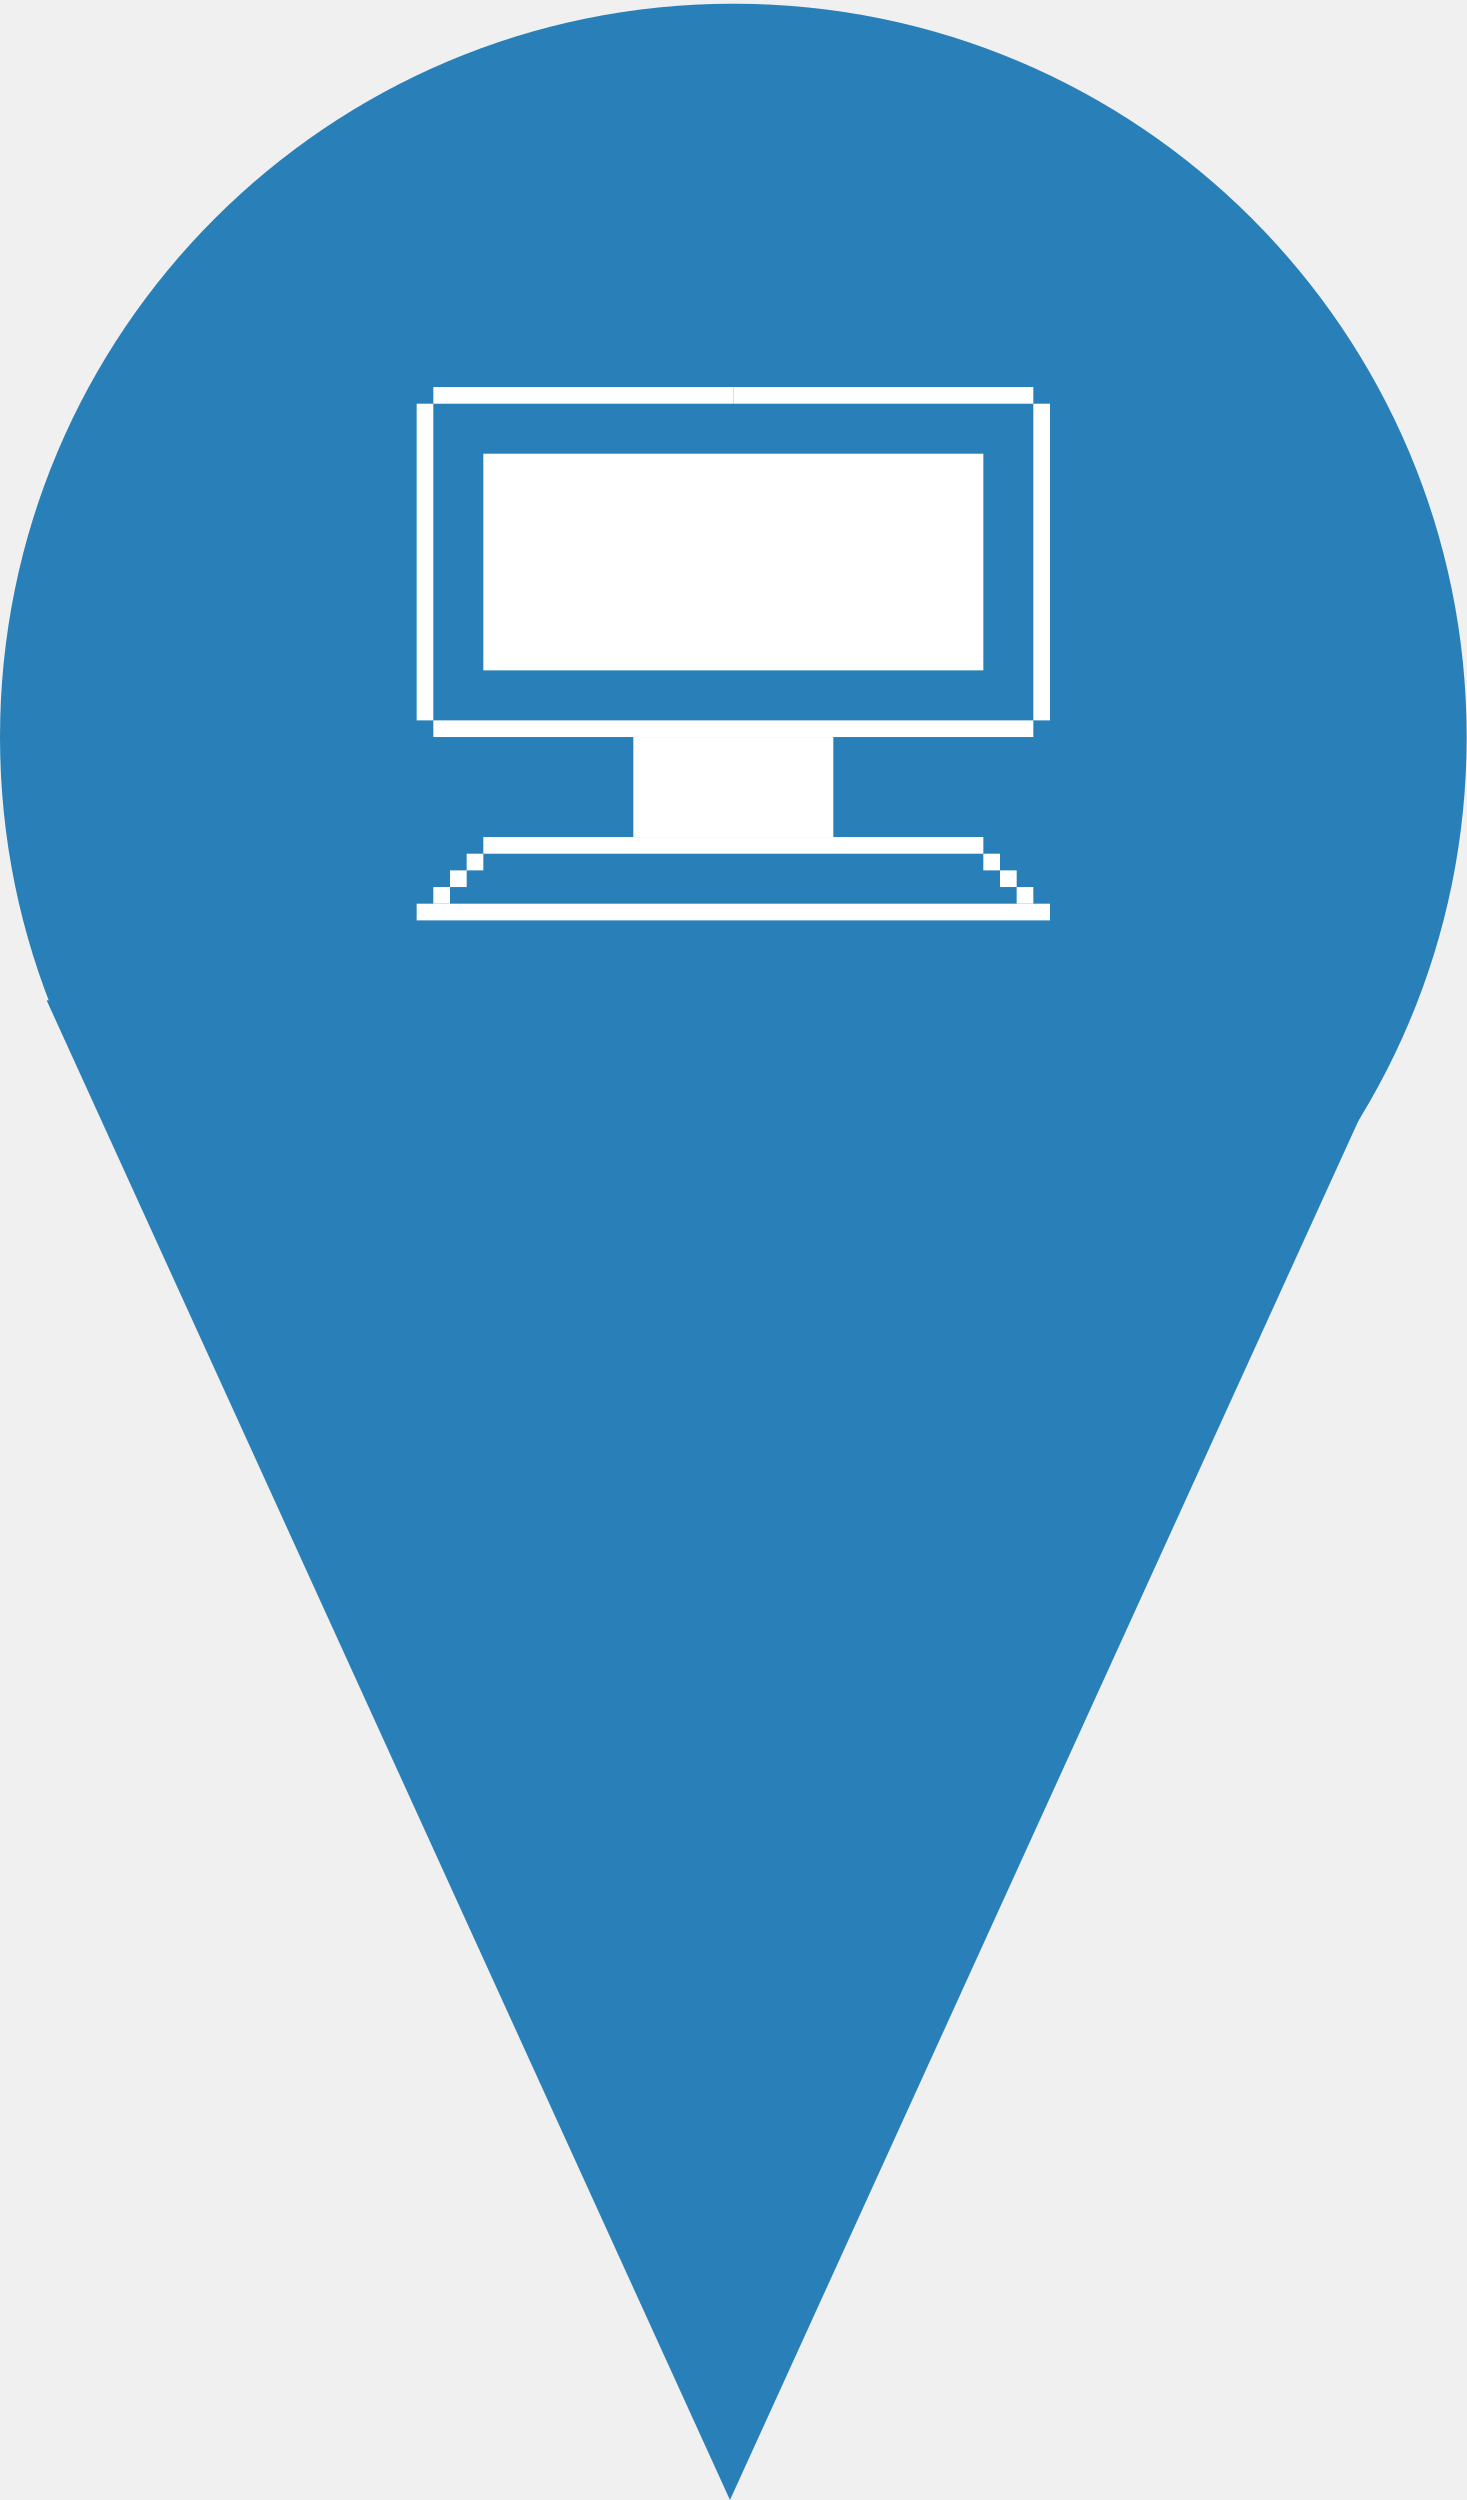
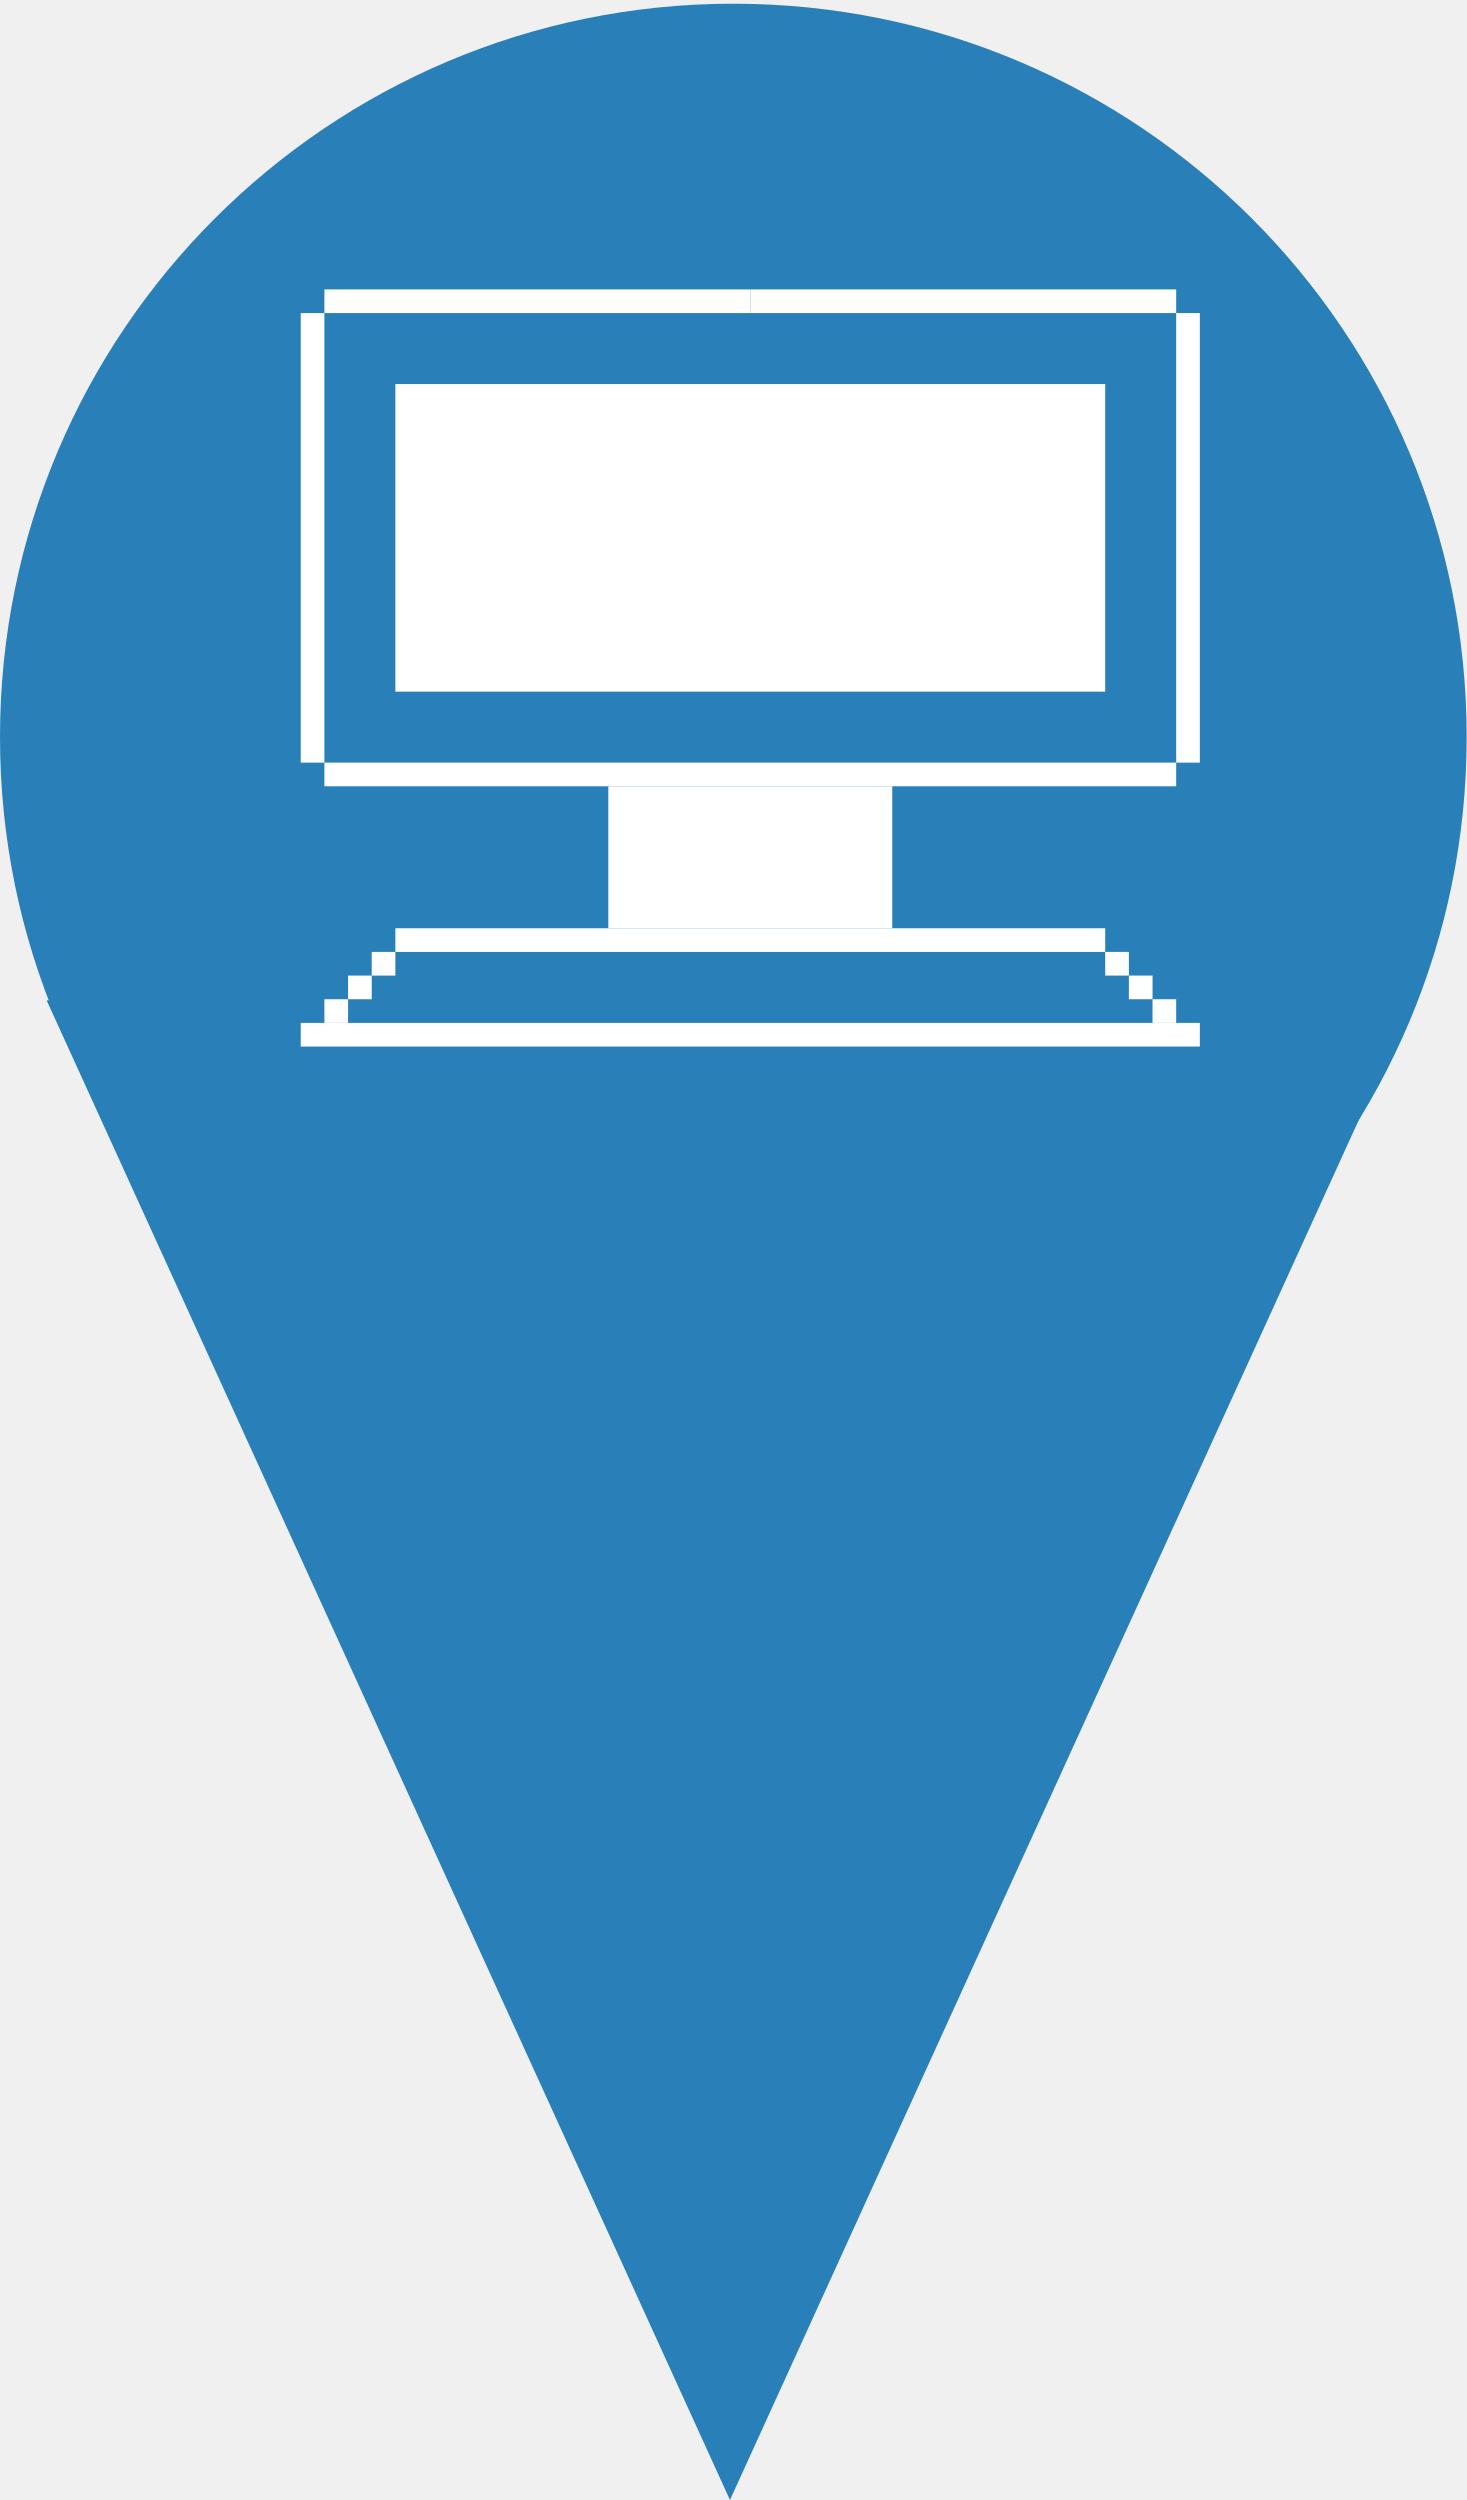
<svg xmlns="http://www.w3.org/2000/svg" width="440" height="750" id="svg2" version="1.1">
  <defs id="defs4" />
  <g id="layer1" transform="translate(-120,-51.25049)">
-     <path style="fill:#2980b9;fill-opacity:1" id="path3759" d="m 560,272.362 c 0,121.503 -98.497,220 -220,220 -121.503,0 -220,-98.497 -220,-220 0,-121.503 98.497,-220 220,-220 121.503,0 220,98.497 220,220 z" />
-     <path style="fill:#2980b9;fill-opacity:1;stroke:none" d="m 133.99,351.352 205,449.898 205,-449.898 z" id="path3761" />
-     <rect style="fill:#ffffff;fill-opacity:1;stroke:none" id="rect3795" width="90" height="5" x="250" y="167.362" />
-     <rect style="fill:#ffffff;fill-opacity:1;stroke:none" id="rect3815" width="90" height="5" x="340" y="167.362" />
-     <rect style="fill:#ffffff;fill-opacity:1;stroke:none" id="rect3819" width="5" height="95" x="245" y="172.362" />
-     <rect style="fill:#ffffff;fill-opacity:1;stroke:none" id="rect3821" width="5" height="95" x="430" y="172.362" />
-     <rect style="fill:#ffffff;fill-opacity:1;stroke:none" id="rect3823" width="180" height="5" x="250" y="267.362" />
-     <rect style="fill:#ffffff;fill-opacity:1;stroke:none" id="rect3825" width="150" height="65" x="265" y="187.362" />
-     <rect style="fill:#ffffff;fill-opacity:1;stroke:none" id="rect3827" width="60" height="30" x="310" y="272.362" />
-     <rect style="fill:#ffffff;fill-opacity:1;stroke:none" id="rect3829" width="150" height="5" x="265" y="302.362" />
-     <rect style="fill:#ffffff;fill-opacity:1;stroke:none" id="rect3831" width="5" height="5" x="260" y="307.362" />
-     <rect style="fill:#ffffff;fill-opacity:1;stroke:none" id="rect3833" width="5" height="5" x="255" y="312.362" />
-     <rect style="fill:#ffffff;fill-opacity:1;stroke:none" id="rect3835" width="5" height="5" x="250" y="317.362" />
-     <rect style="fill:#ffffff;fill-opacity:1;stroke:none" id="rect3839" width="190" height="5" x="245" y="322.362" />
-     <rect style="fill:#ffffff;fill-opacity:1;stroke:none" id="rect3841" width="5" height="5" x="425" y="317.362" />
-     <rect style="fill:#ffffff;fill-opacity:1;stroke:none" id="rect3843" width="5" height="5" x="420" y="312.362" />
-     <rect style="fill:#ffffff;fill-opacity:1;stroke:none" id="rect3845" width="5" height="5" x="415" y="307.362" />
+     <g id="g3789">
+       <path d="m 560,272.362 c 0,121.503 -98.497,220 -220,220 -121.503,0 -220,-98.497 -220,-220 0,-121.503 98.497,-220 220,-220 121.503,0 220,98.497 220,220 z" id="path3759" style="fill:#2980b9;fill-opacity:1" />
+       <path id="path3761" d="m 133.99,351.352 205,449.898 205,-449.898 z" style="fill:#2980b9;fill-opacity:1;stroke:none" />
+     </g>
+     <g id="g3000" transform="matrix(1.419643,0,0,1.419643,-137.5893,-99.51806)">
+       <rect y="167.362" x="250" height="5" width="90" id="rect3795" style="fill:#ffffff;fill-opacity:1;stroke:none" />
+       <rect y="167.362" x="340" height="5" width="90" id="rect3815" style="fill:#ffffff;fill-opacity:1;stroke:none" />
+       <rect y="172.362" x="245" height="95" width="5" id="rect3819" style="fill:#ffffff;fill-opacity:1;stroke:none" />
+       <rect y="172.362" x="430" height="95" width="5" id="rect3821" style="fill:#ffffff;fill-opacity:1;stroke:none" />
+       <rect y="267.362" x="250" height="5" width="180" id="rect3823" style="fill:#ffffff;fill-opacity:1;stroke:none" />
+       <rect y="187.362" x="265" height="65" width="150" id="rect3825" style="fill:#ffffff;fill-opacity:1;stroke:none" />
+       <rect y="272.362" x="310" height="30" width="60" id="rect3827" style="fill:#ffffff;fill-opacity:1;stroke:none" />
+       <rect y="302.362" x="265" height="5" width="150" id="rect3829" style="fill:#ffffff;fill-opacity:1;stroke:none" />
+       <rect y="307.362" x="260" height="5" width="5" id="rect3831" style="fill:#ffffff;fill-opacity:1;stroke:none" />
+       <rect y="312.362" x="255" height="5" width="5" id="rect3833" style="fill:#ffffff;fill-opacity:1;stroke:none" />
+       <rect y="317.362" x="250" height="5" width="5" id="rect3835" style="fill:#ffffff;fill-opacity:1;stroke:none" />
+       <rect y="322.362" x="245" height="5" width="190" id="rect3839" style="fill:#ffffff;fill-opacity:1;stroke:none" />
+       <rect y="317.362" x="425" height="5" width="5" id="rect3841" style="fill:#ffffff;fill-opacity:1;stroke:none" />
+       <rect y="312.362" x="420" height="5" width="5" id="rect3843" style="fill:#ffffff;fill-opacity:1;stroke:none" />
+       <rect y="307.362" x="415" height="5" width="5" id="rect3845" style="fill:#ffffff;fill-opacity:1;stroke:none" />
+     </g>
  </g>
</svg>
